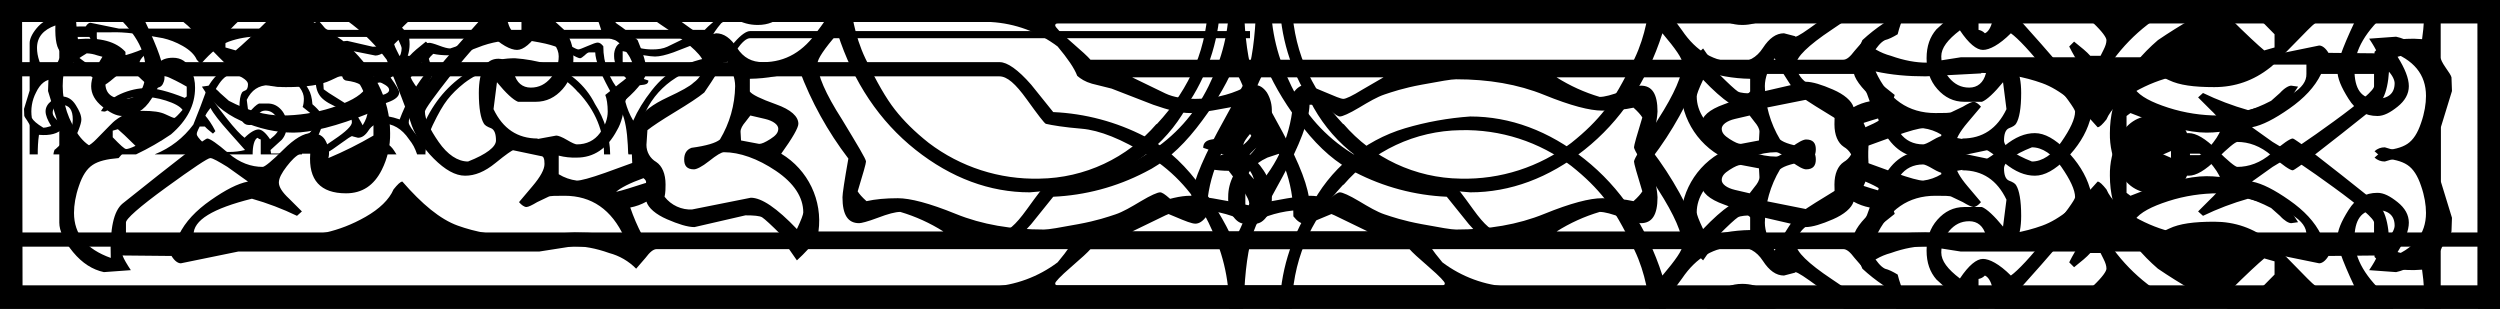
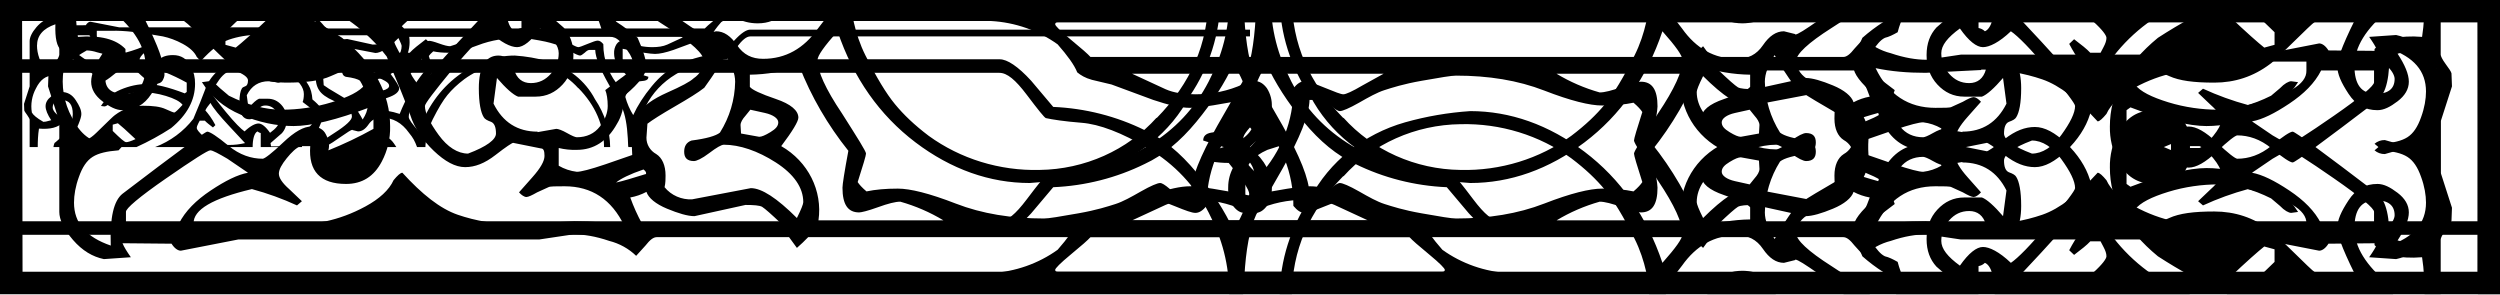
- <svg xmlns="http://www.w3.org/2000/svg" viewBox="0 0 1020 126" width="1020" height="126" preserveAspectRatio="none">
-   <svg id="topleft" viewBox="0 -5000 5101 631" width="510" height="63" preserveAspectRatio="none">
+ <svg xmlns="http://www.w3.org/2000/svg" viewBox="0 0 1020 120" width="1020" height="120" preserveAspectRatio="none">
+   <svg id="topleft" viewBox="0 -5000 5101 630" width="510" height="60" preserveAspectRatio="none">
    <path d="M5100-5000H0v634C3791-1835 16814-5000 5100-5000Zm-2610 631a390 390 0 00-62-206 318 318 0 00-194-163 621 621 0 00-133-24c-81 0-160 29-233 87s-127 138-159 238c-27-32-41-52-41-62 0-23 16-61 50-114 32-53 49-81 49-86 0-4-6-25-17-61 3-5 9-12 18-20 18 4 39 6 64 6s64-10 118-32 114-32 180-32c10 0 32 4 70 11s61 15 76 20 32 15 52 27 34 18 39 18c4 0 10-4 19-12 8-8 14-12 19-12h24c1 33 20 82 55 147l54 99c13 30 21 75 24 133 3 58 0 22 3 39 13386-10-3 360-75 0zm103 0c0-64 14-119 42-176s69-103 123-137 100-52 136-55 60-7 73-10c3-1 16-18 39-50s40-47 56-47h2040c6310-82-2238 2498-2510 476Zm2508-504h-2040c-15 0-37 15-64 46l-45 56a450 450 0 00-187 50c-37 18-72 48-105 90s-58 83-76 124a300 300 0 01-32-77c0-10 14-31 42-67 12 0 23-1 35-3 12-2 17-8 17-17l-60-20c-30-14-45-33-45-58v-42c69 15 113 22 132 22s44-6 75-17l85-33 40-10c14-4 23-10 30-16 6-16 20-36 40-60a250 250 0 01 136-50h2020c3140 377 3206 82 2 82zm-2310 31-68 33c-17 8-38 11-61 11-34 0-67-7-98-22-10-4-18-6-25-6-8 0-16 5-23 15a70 70 0 00-10 40c0 30 14 57 42 83 10 10 16 17 16 23 0 6-10 20-32 42a283 283 0 01-70-188c-8-10-15-15-23-15-7 0-20 5-41 14s-33 14-38 14-18-6-39-19l-43-25zm-1353 399 23 6c16 0 30-10 43-30s30-29 53-29c46 0 83 22 112 65 17 22 23 33 34 64 1788 206 222 950-85-2-13-20-27-51-72-51-16 0-32 4-47 13s-24 22-24 36c254 76-22 190-140-6 12-5 30-18 56-37s42-30 47-30zm922-180c70 75 105 160 105 256-85 478-618 392-712 56-14-54-17-63-17-58 0-21 7-72 30-120s42-81 60-104 40-45 69-68a358 358 0 01 226-73 320 320 0 01 239 112zM45-4366l1-586h2897c3 0 5 1 5 4s-10 14-32 33-35 31-40 37H1649a360 360 0 00-23-23l-16 23h-270c-7 0-14-6-23-18l-19-22a120 120 0 01-55 32c-28 10-52 14-73 14l-70-11H486l-117-24c-6 0-13 5-19 15l-100 1c3-8 9-18 17-30l-55-4c-23 5-44 18-63 41s-28 44-28 60v194l-23 75 1 28c1 4 5 10 12 20s10 17 10 20v217c2544 1168-76 18-76-96Zm1880-476a350 350 0 01-88 40c-10 0-25-4-46-12s-34-11-38-11c-23 0-34 17-34 53 0 7 4 34 12 79a704 704 0 00-100 181A320 320 0 00 1530-4530v-26c4-6 22-15 53-26s46-25 46-40c0-8-12-29-35-61a160 160 0 00 76-159zm-413 186 37-7c5 0 12 3 23 10s16 13 16 21-10 16-27 20l-30 7-10-13c-6-7-10-14-10-20Zm-280 289c0-17 10-33 26-50a350 350 0 00 43-34c12-28 18-50 18-63s-14-34-44-60c-2-26-7-46-16-61-20-38-48-56-82-56a130 130 0 00-37 4v-38a93 93 0 01 37-13c8 0 27 5 58 16l55 20-1 24c-2 26 3 48 13 64 10 17 30 32 60 46 28 13 46 23 53 30 14 10 21 24 21 38s-24 38-72 70-75 54-79 61c148 331-47 296-52 2zm180-430 120 24c22 0 53-21 94-64 9 19 13 30 13 34 0 31-19 60-56 85s-74 38-106 38c-5 0-15-6-30-18s-26-17-31-17c-14 0-20 7-20 20 0 11 4 20 15 24 30 4 50 10 58 17a218 218 0 01 31 109c0 17-7 36-20 57-9-18-23-41-43-70-12-10-32-23-60-40s-46-29-56-37l-2-30a40 40 0 01 20-35c12-8 19-24 19-46 0-7 0-16-2-25a67 67 0 01 57-26zM1064-4430v59c16 80-32 61-33 0 0-30 6-60 20-66 4 4 8 6 13 7zm33-223 38 7c4 0 12-3 22-9s17-9 20-9c20 0 36 8 47 23s16 30 16 44-2 27-5 34l30 24c18 13 27 24 27 31 0 8-4 19-12 30s-15 22-25 27c-8 2-16 6-26 12-3 13-9 29-16 48l-47 18h-60l-2-14 46-42c13-15 20-34 20-59s-7-46-22-63-33-26-55-26h-36c-10 4-25 18-43 40l-7-55c19-40 49-60 90-60zm424-156-104-24c-14 0-33 6-56 16s-38 23-42 36a110 110 0 00-33-12 400 400 0 01 24-56h284c-20 20-33 32-39 36-5 3-17 4-34 4zm-203 66c1 3 0 6-5 10-28-10-47-20-56-28 14 3 35 10 60 18zm-194 215c10 12 16 27 16 44s-13 34-38 53c-18-27-34-40-47-40s-33 10-57 34c-14-10-40-37-76-83s-55-72-55-77c0-15 10-36 28-62s39-40 60-40c38 15 57 30 57 43s-3 22-10 25c-8 3-13 6-15 10-6 10-10 30-10 62 0 46 14 70 40 70 15 0 26-10 32-30 5-19 17-29 34-29s30 7 41 20zM1000-4387a268 268 0 01-130 0c-8-2-21-11-40-29s-27-30-27-35c0-6 2-12 6-20l6-12h21c7 8 18 17 33 29l10-10c-15-30-30-50-41-63 4-10 12-20 21-32 11 22 37 55 77 100l64 72zm59-463 113 6c37 0 70-3 102-10-26 57-67 85-122 85-18 0-30 0-33-2l-23-11c-10-6-18-10-22-10-4 0-10 4-15 10l27 32c17 20 25 35 25 46s-2 16-7 16l-57 12c-2 0-14-8-36-26s-42-26-62-26-41 12-64 35-40 50-48 77c-10 29-26 70-48 125A360 360 0 01 633-4370c-138 133-242 80-76 0a1060 1060 0 00 141-81c66-57 98-120 98-190a160 160 0 00-17-75c-16-32-40-48-73-48-52 0-77 27-73 81h-20c-9-4-18-13-28-26s-16-24-16-33 7-20 21-33l26-26-10-9a569 569 0 01-92 35c-80-20-120-44-119-74v-19h60c50-2 120 7 210 24 26 6 53 16 81 32s48 35 57 56c8 10 14 16 18 16 40-46 77-77 113-90s78-21 124-21zM460-4466l21-6c12 10 36 32 72 68-19 9-31 13-38 13s-24-16-55-48zm-306 97c0-26 1-53 5-80 46 4 78-5 97-26v-16c-8-5-17-12-27-22s-14-20-14-26c0-21 13-32 38-32 30 0 44 20 44 60s-23 79-70 120l-3 2c-2 0-6 15-6 21 209 209-63 140-64 0zm61-307 20 6a30 30 0 00 21-8l-8-7-6-7c-24-2-41-6-53-14s-21-22-28-43c-7-20-10-39-10-55 0-44 25-74 75-92-2 60 6 96 24 111 110 88 168 133 173 133s20-10 43-30 47-28 70-28c4 0 19 12 42 35s42 34 57 34 25-6 30-17c6-12 8-23 5-34a780 780 0 01 92 46v40l-8 6c-67-27-120-40-155-40s-71 8-107 24-62 40-80 70l14 2c5 0 14-5 23-15l18-16c38-20 75-30 108-30s68 5 102 16 57 23 68 38c-19 22-30 33-34 33-3 0-15-5-36-15s-50-14-92-14-80 13-114 40c-5 3-30 29-76 76-26 27-52 40-77 40h-30c30-63 46-102 46-120s-8-36-23-60-34-35-59-35c-13 0-26 7-41 19s-23 26-23 42 8 36 23 60l-11 3a70 70 0 01-21 4c-27-16-42-30-47-40a168 168 0 01 17-104c17-36 40-54 68-54zm291-64-42 30c-18 11-30 18-35 18s-35-20-90-60-83-65-82-72v-25h108c13 27 35 50 65 71s55 34 76 38" display="inline" />
  </svg>
-   <use href="#topleft" style="transform:matrix(1, 0, 0, 1, 1020, 126) rotate(180deg)" />
-   <use href="#topleft" style="transform:matrix(1, 0, 0, 1, 0, 126) scaleY(-1)" />
+   <use href="#topleft" style="transform:matrix(1, 0, 0, 1, 1020, 120) rotate(180deg)" />
+   <use href="#topleft" style="transform:matrix(1, 0, 0, 1, 0, 120) scaleY(-1)" />
  <use href="#topleft" style="transform:matrix(1, 0, 0, 1, 1020, 0) scaleX(-1)" />
</svg>
